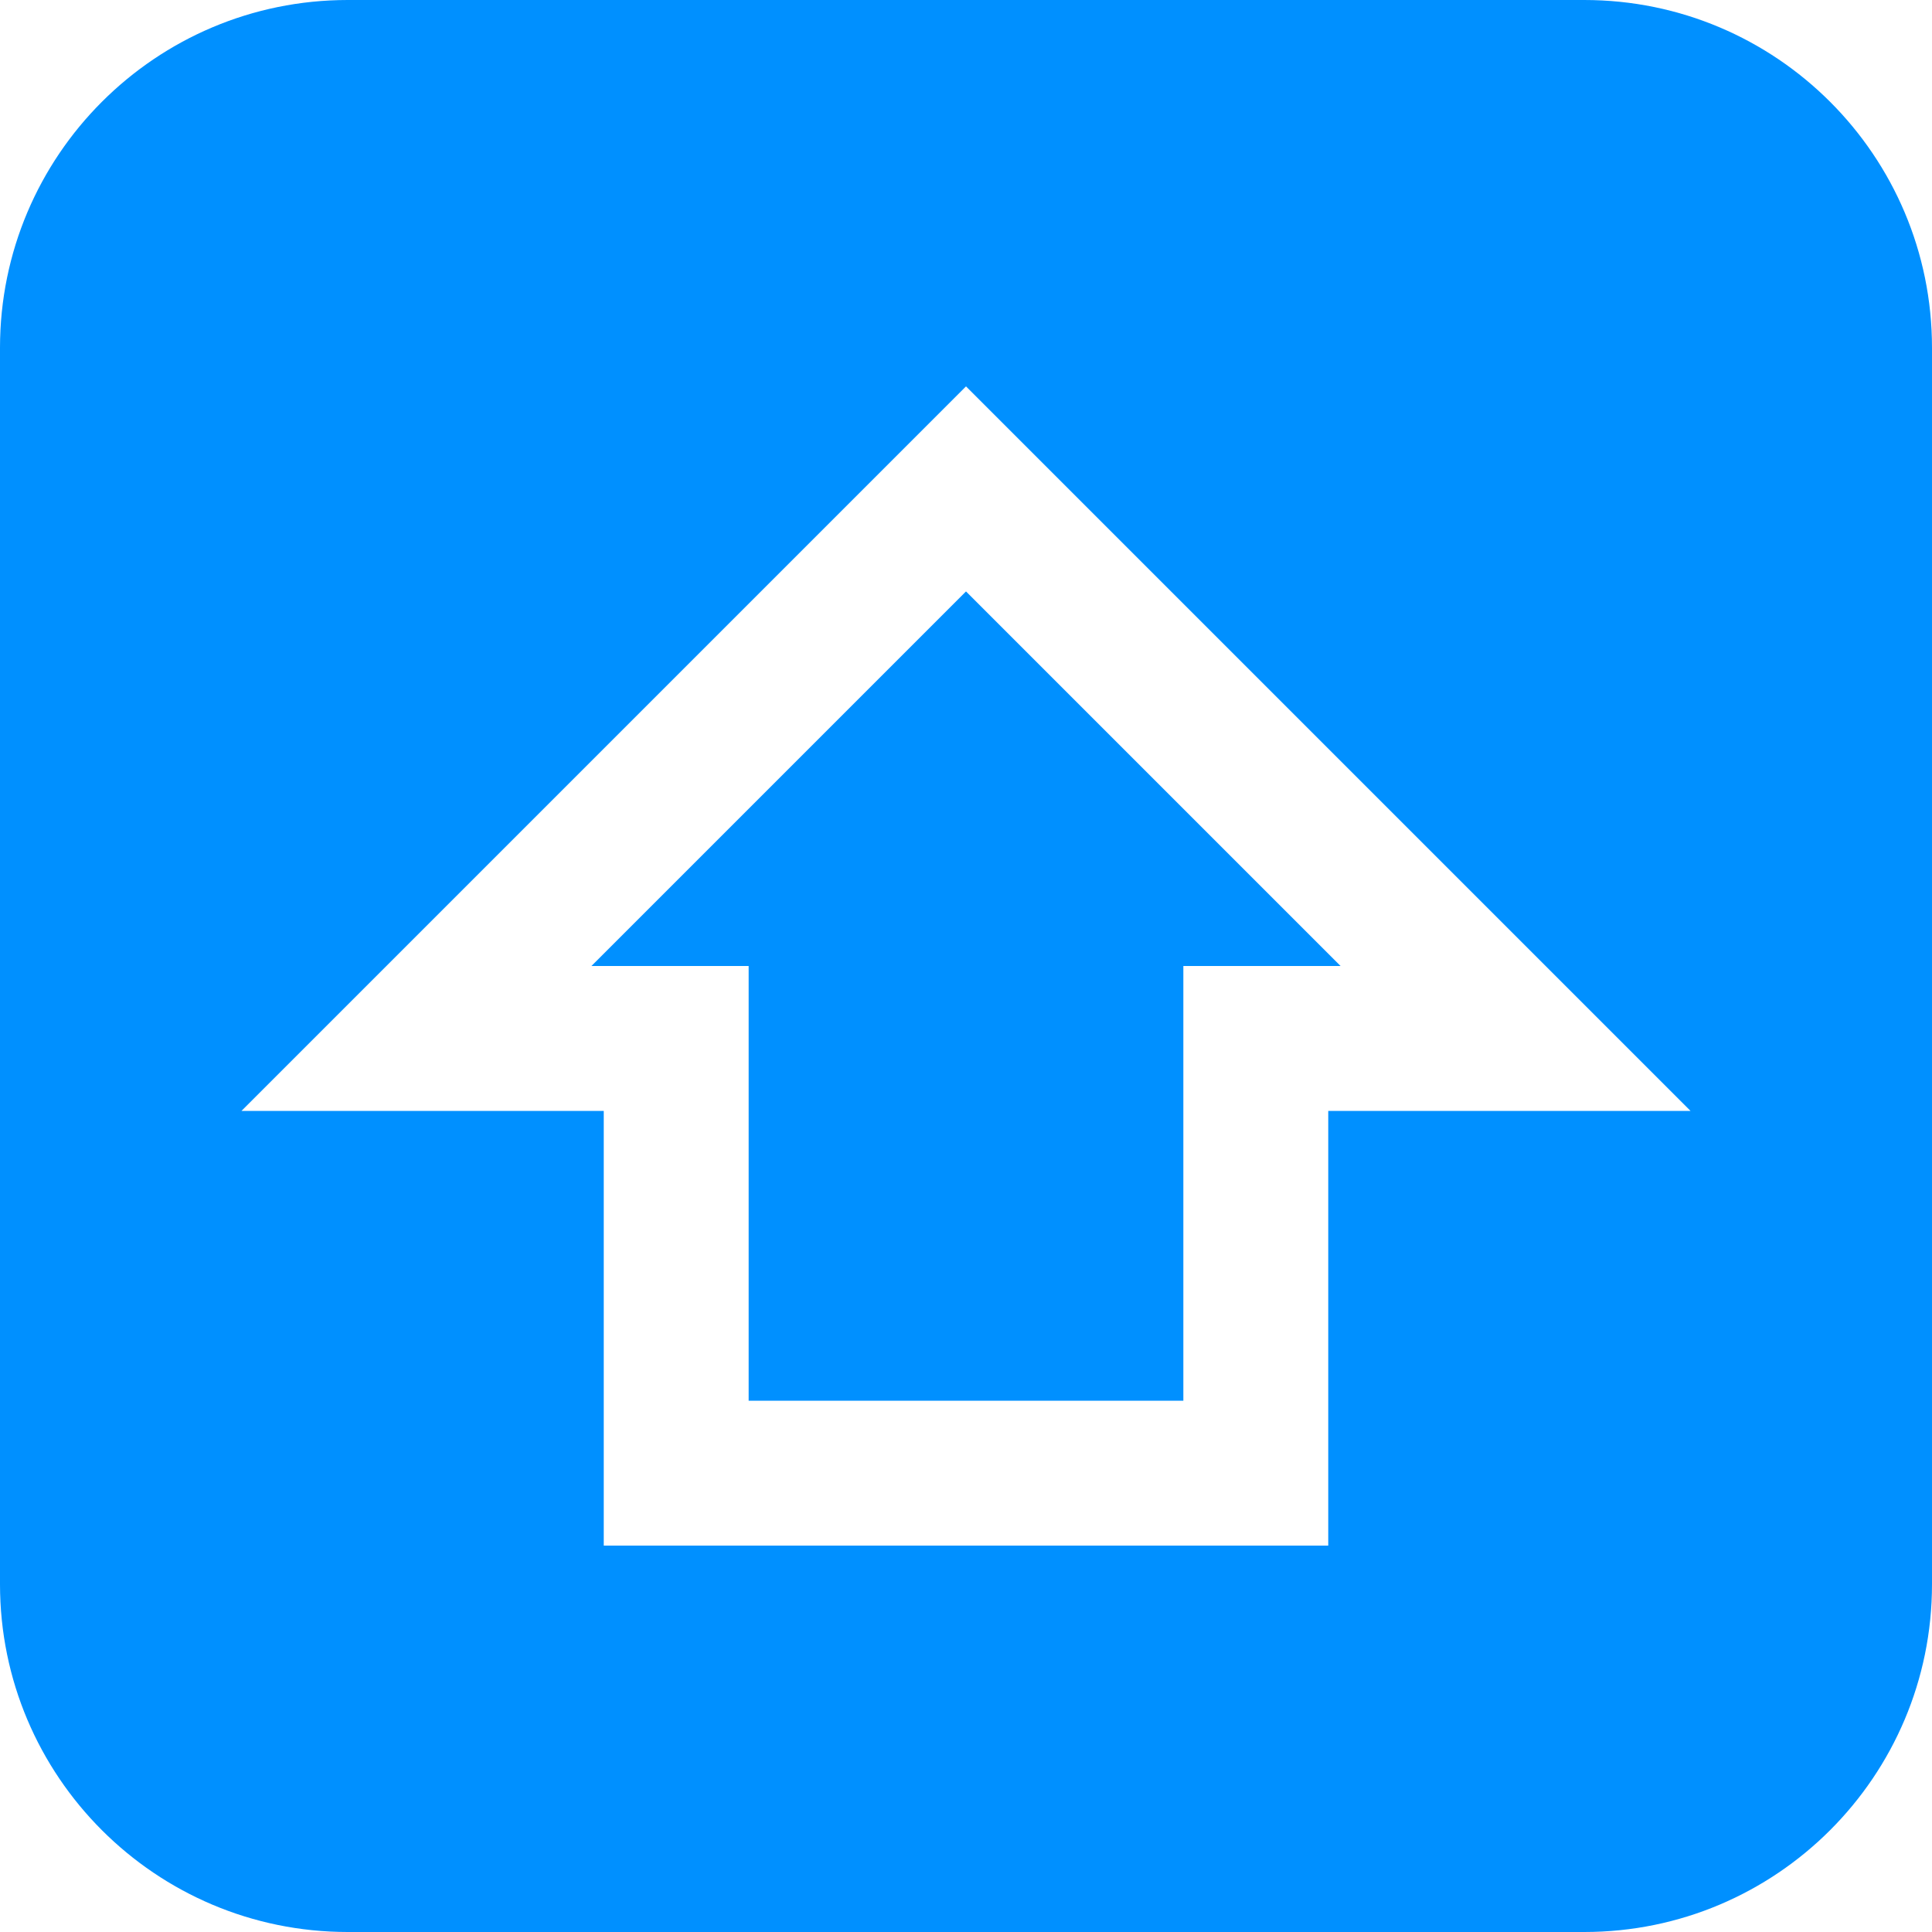
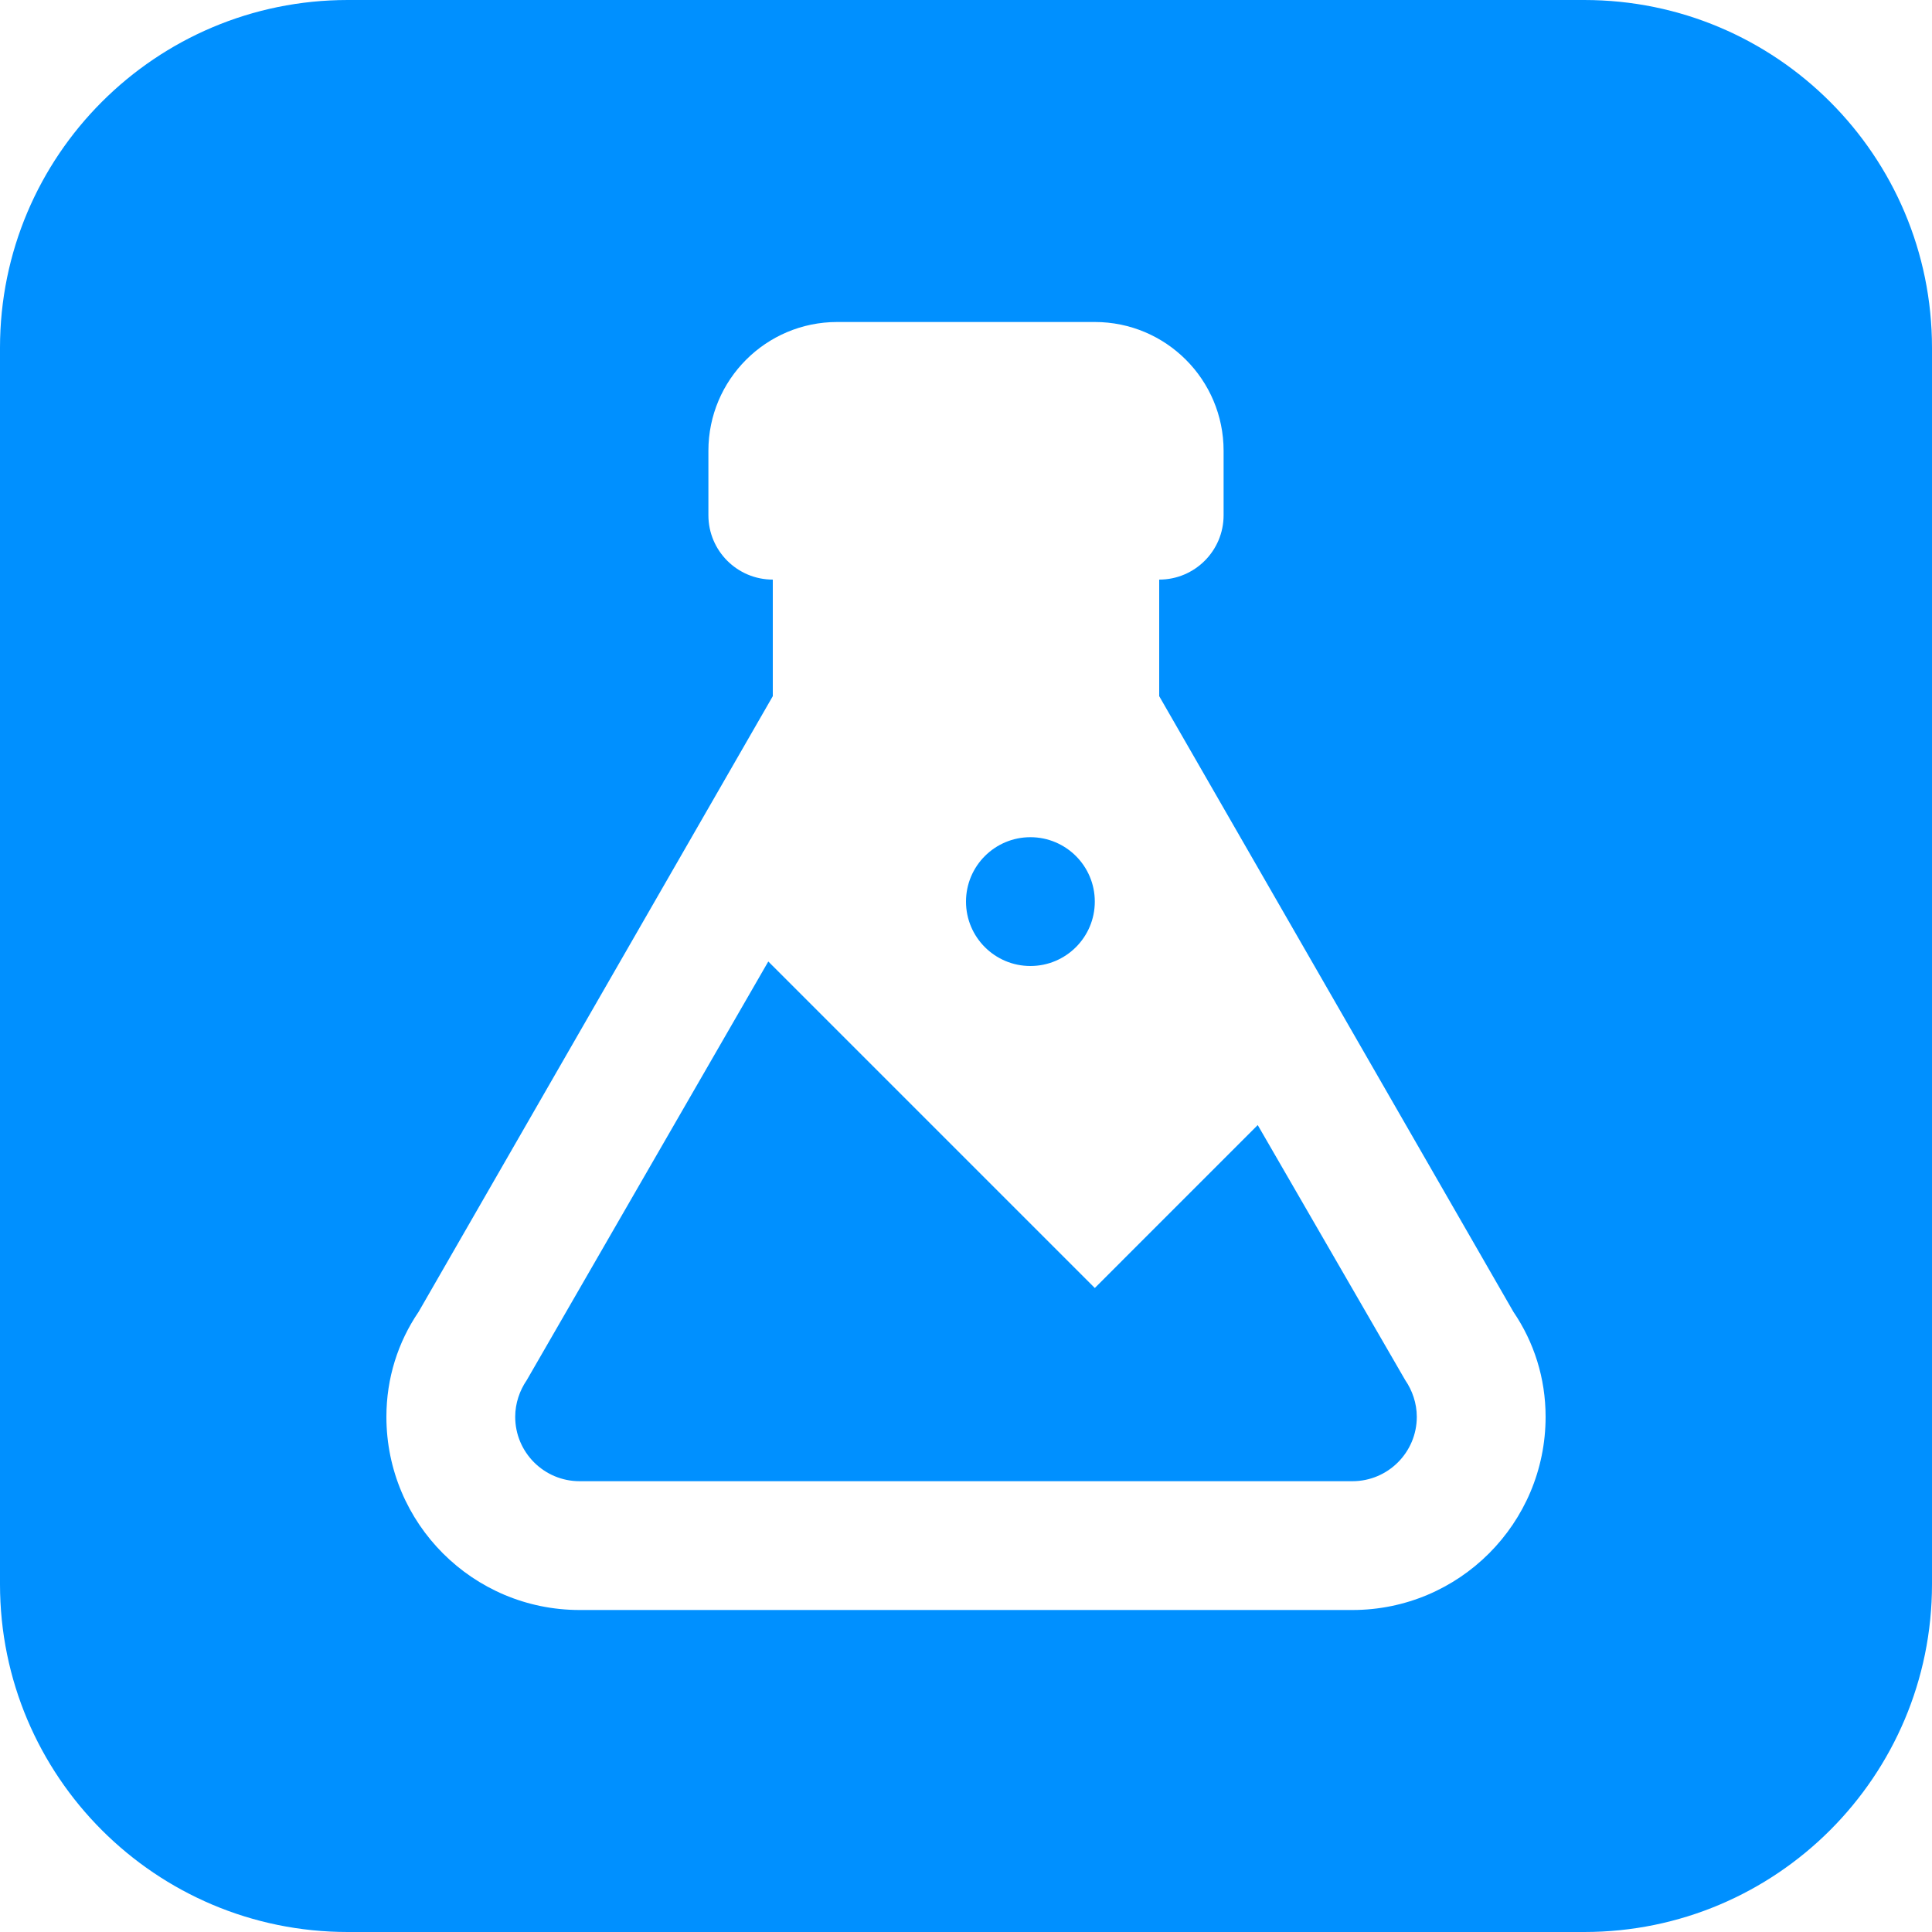
<svg xmlns="http://www.w3.org/2000/svg" viewBox="0 0 512 512" width="512" height="512">
  <defs>
    <clipPath id="icon-clip-icon">
      <rect width="512" height="512" rx="92.16" ry="92.16" />
    </clipPath>
  </defs>
  <g clip-path="url(#icon-clip-icon)">
    <rect width="512" height="512" fill="#0090ff" />
-     <g transform="translate(25.6 25.6) scale(19.2)" style="color: #ffffff">
-       <path fill="currentColor" d="M15 18v-6h2.17L12 6.83L6.83 12H9v6zM12 4l10 10h-5v6H7v-6H2z" />
+     <g transform="translate(51.2 51.2) scale(17.06667)" style="color: #ffffff">
+       <path fill="currentColor" d="M6 22a3 3 0 0 1-3-3c0-.6.18-1.16.5-1.63L9 7.81V6a1 1 0 0 1-1-1V4a2 2 0 0 1 2-2h4a2 2 0 0 1 2 2v1a1 1 0 0 1-1 1v1.81l5.5 9.56c.32.47.5 1.03.5 1.63a3 3 0 0 1-3 3zm-1-3a1 1 0 0 0 1 1h12a1 1 0 0 0 1-1c0-.21-.07-.41-.18-.57l-2.29-3.96L14 17l-5.07-5.07l-3.75 6.5c-.11.16-.18.36-.18.57m8-9a1 1 0 0 0-1 1a1 1 0 0 0 1 1a1 1 0 0 0 1-1a1 1 0 0 0-1-1" />
    </g>
  </g>
</svg>
